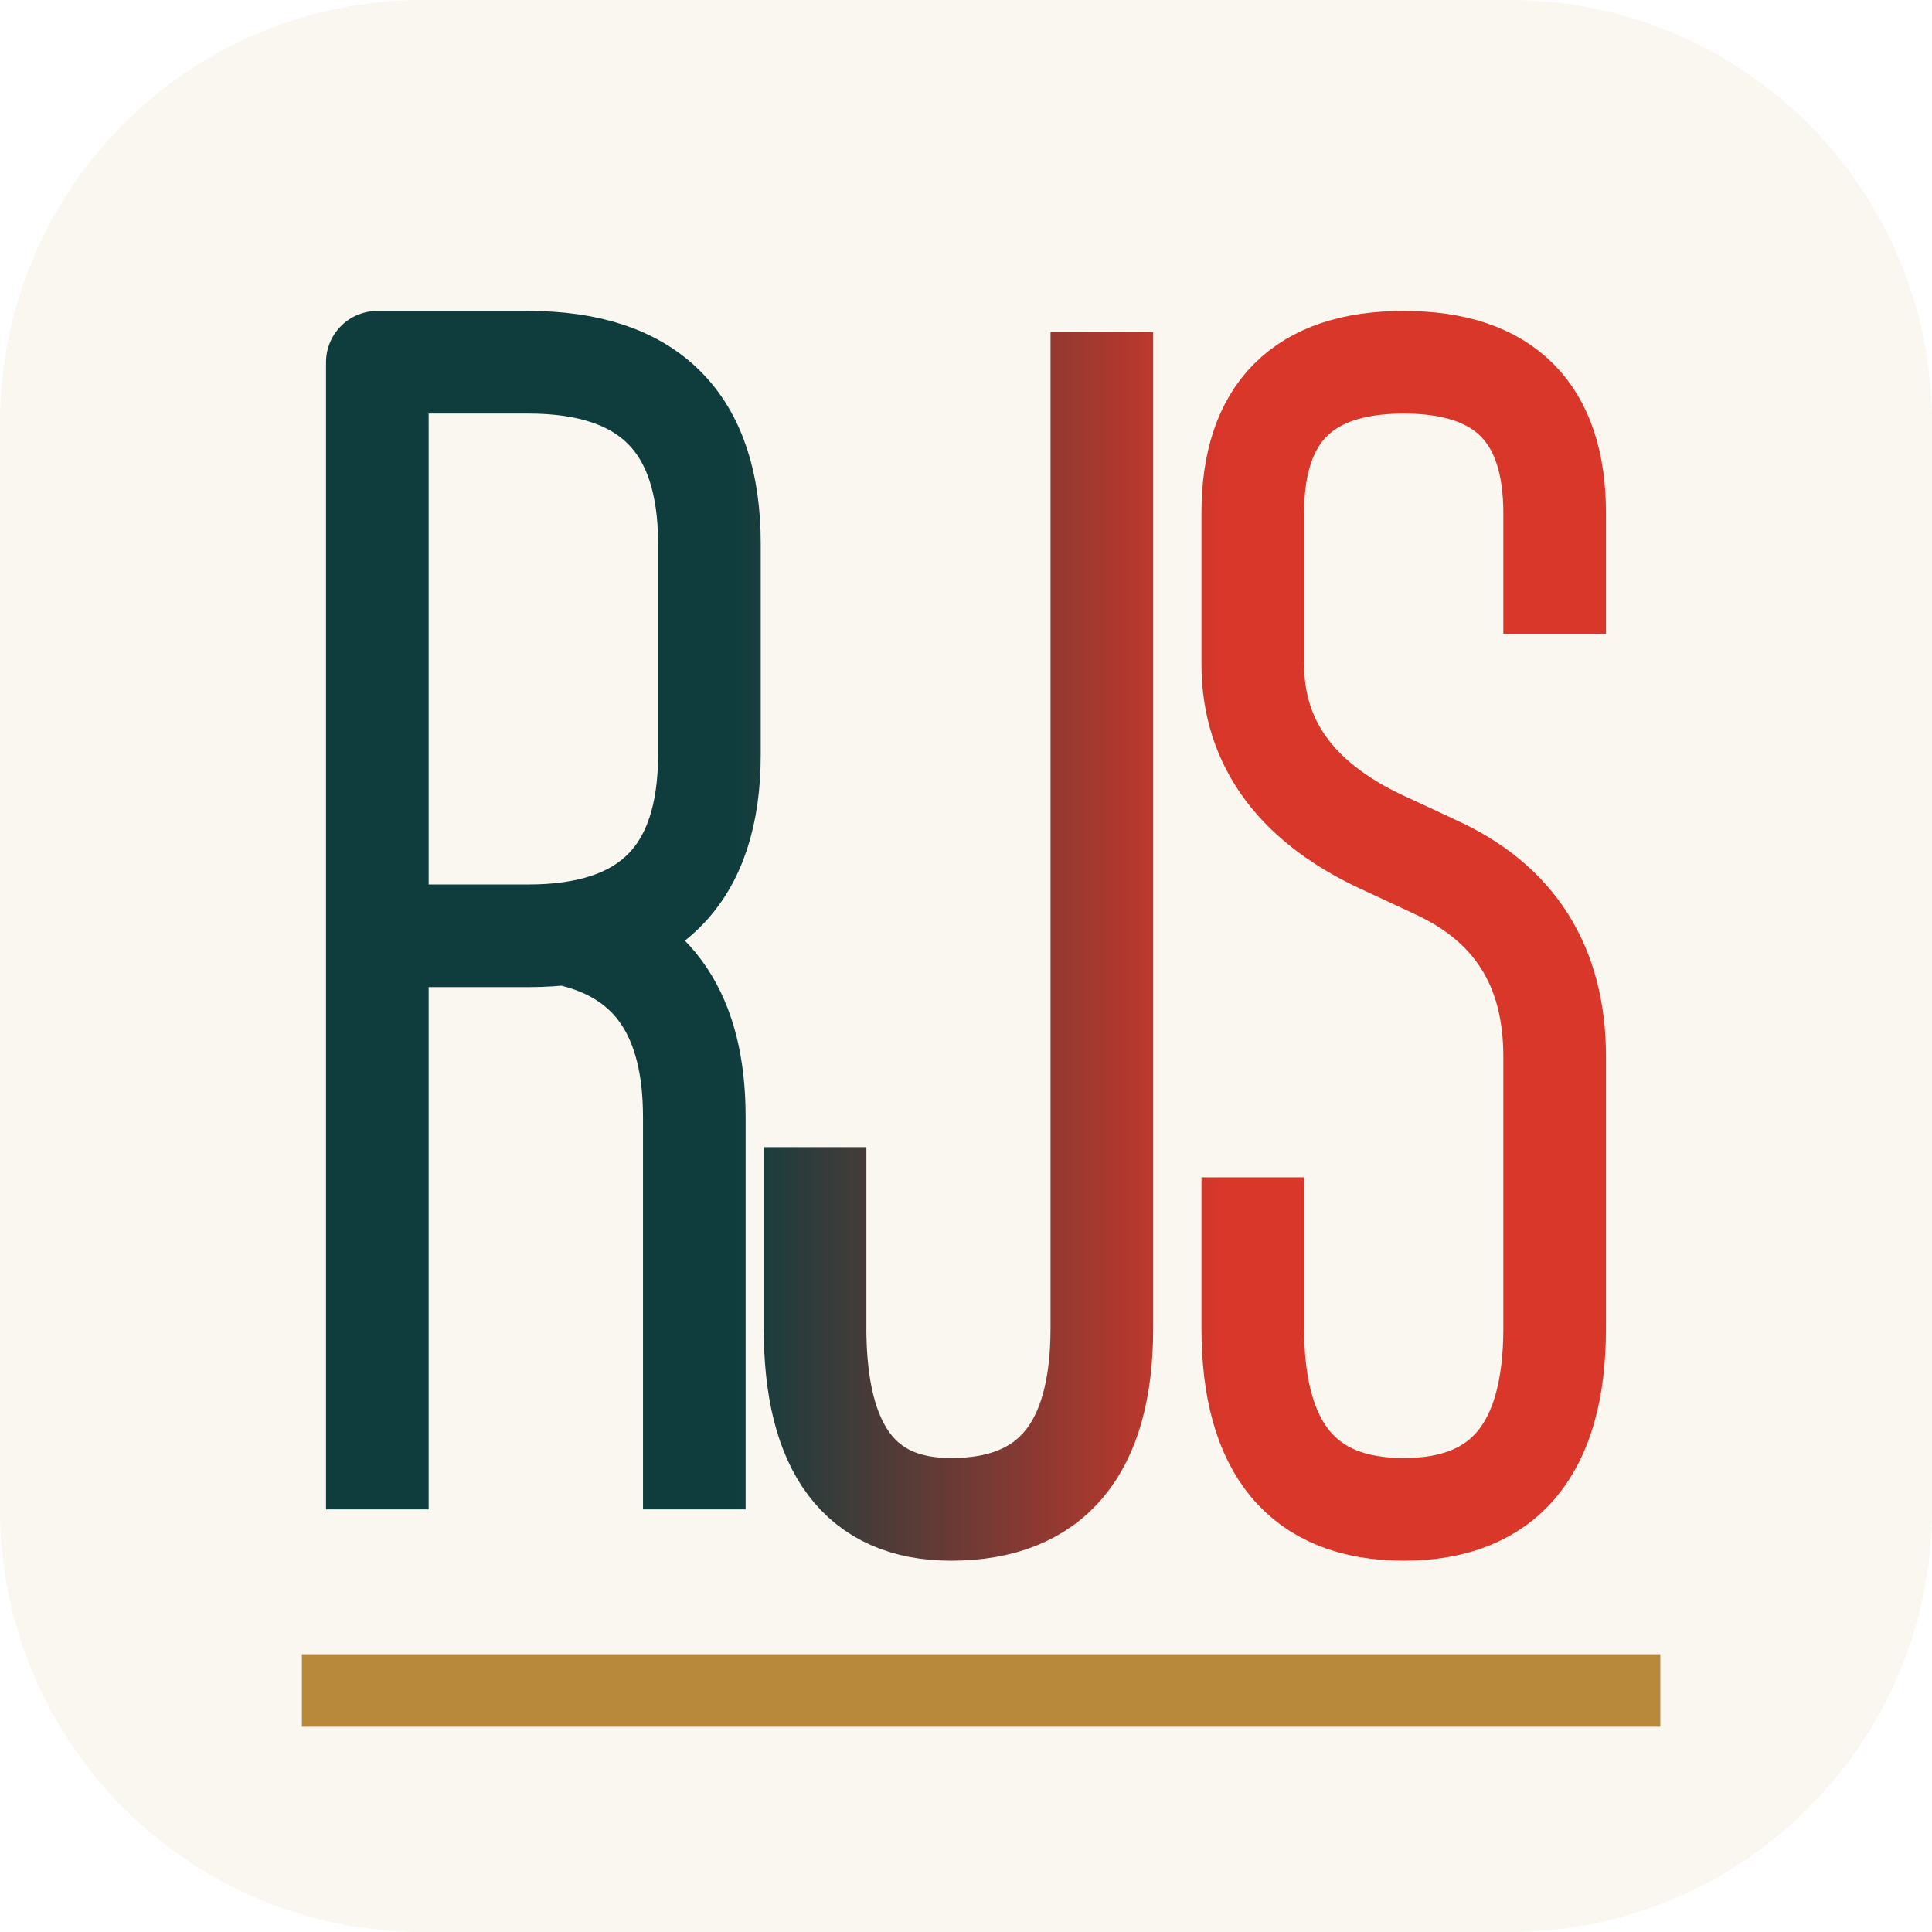
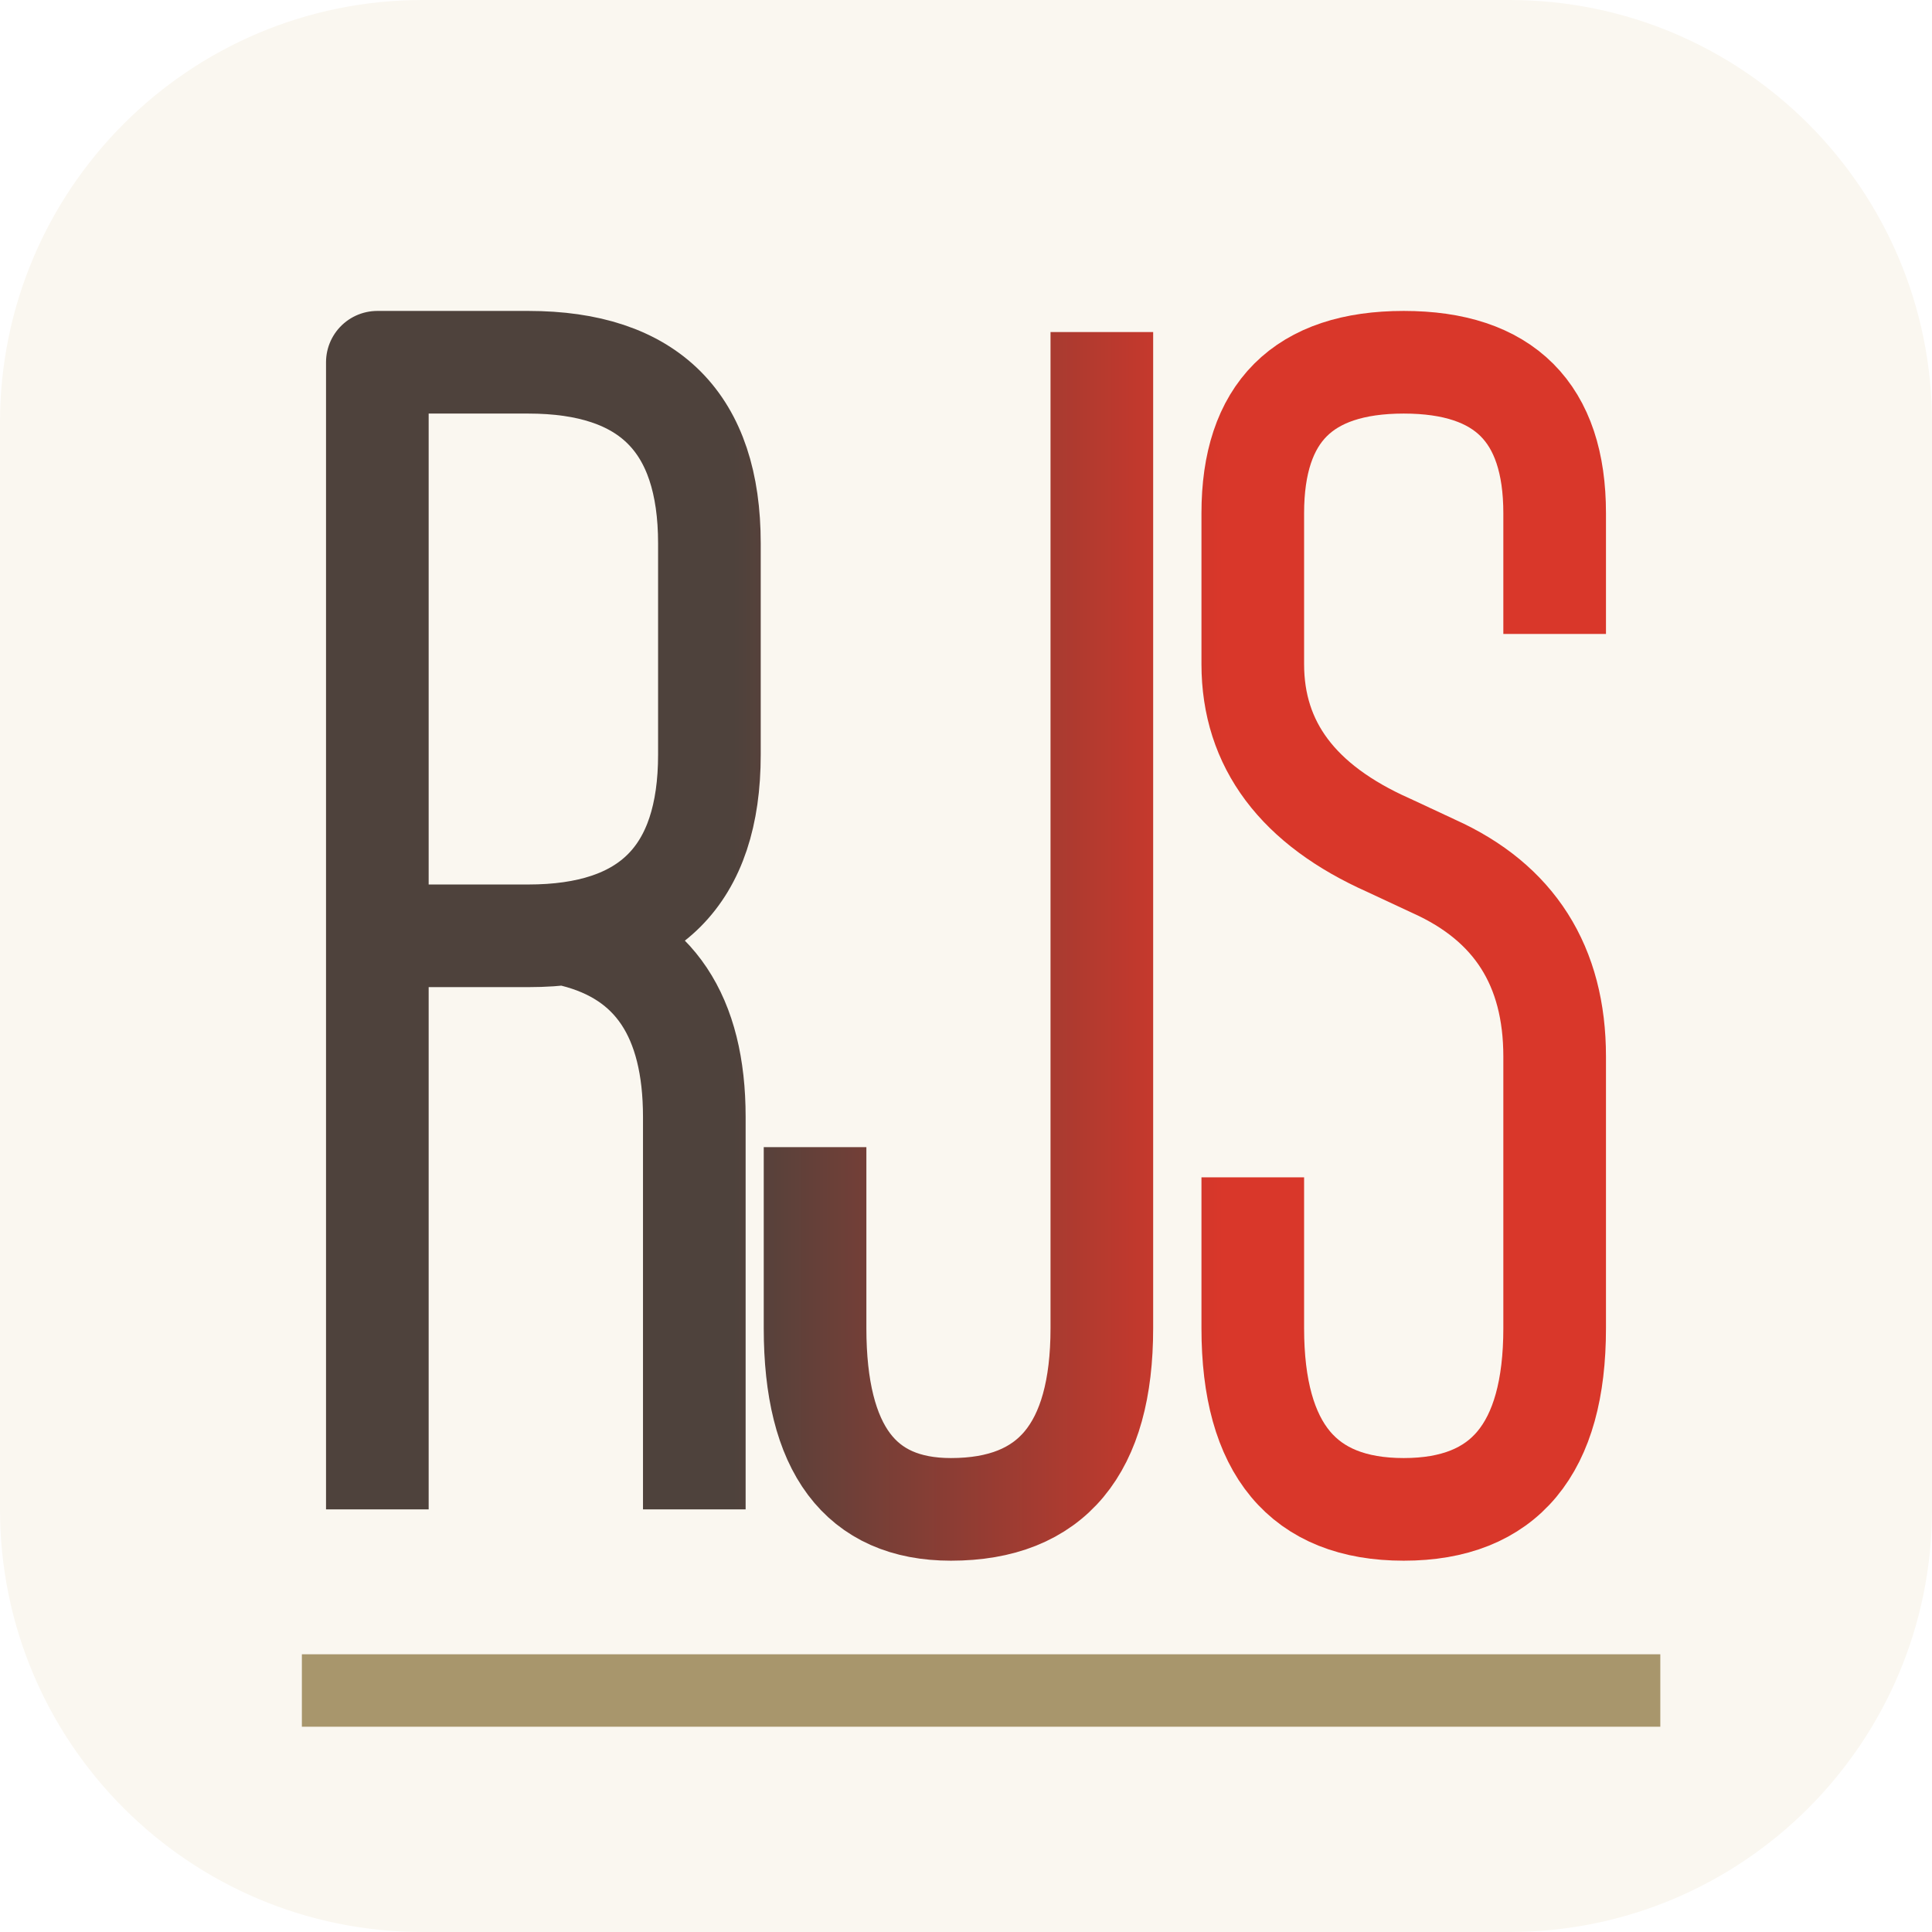
<svg xmlns="http://www.w3.org/2000/svg" viewBox="0 0 64 64">
  <defs>
    <linearGradient id="g" x1="14" y1="0" x2="50" y2="0" gradientUnits="userSpaceOnUse">
-       <stop offset=".3" stop-color="#0F3D3E" />
+       <stop offset=".3" stop-color="#4E423C" />
      <stop offset=".75" stop-color="#D9372A" />
    </linearGradient>
  </defs>
  <rect width="64" height="64" rx="14" fill="#FAF7F0" />
  <g fill="none" stroke="url(#g)" stroke-width="3.4" stroke-linejoin="round" transform="translate(-0.5 0)">
    <path d="M13 50 V12 H18 Q24 12 24 18 V25 Q24 31 18 31 H13 M19.5 31 Q23.5 32 23.5 37 V50" />
    <path d="M37 11 V44 Q37 50 32 50 Q27.5 50 27.5 44 V38" />
    <path d="M52 21 V17 Q52 12 47 12 Q42 12 42 17 V22 Q42 26 46.5 28 L48 28.7 Q52 30.5 52 35 V44 Q52 50 47 50 Q42 50 42 44 V39" />
  </g>
-   <path d="M10 56 H55" stroke="#B8893B" stroke-width="2.4" />
+   <path d="M10 56 H55" stroke="#A8966C" stroke-width="2.4" />
</svg>
